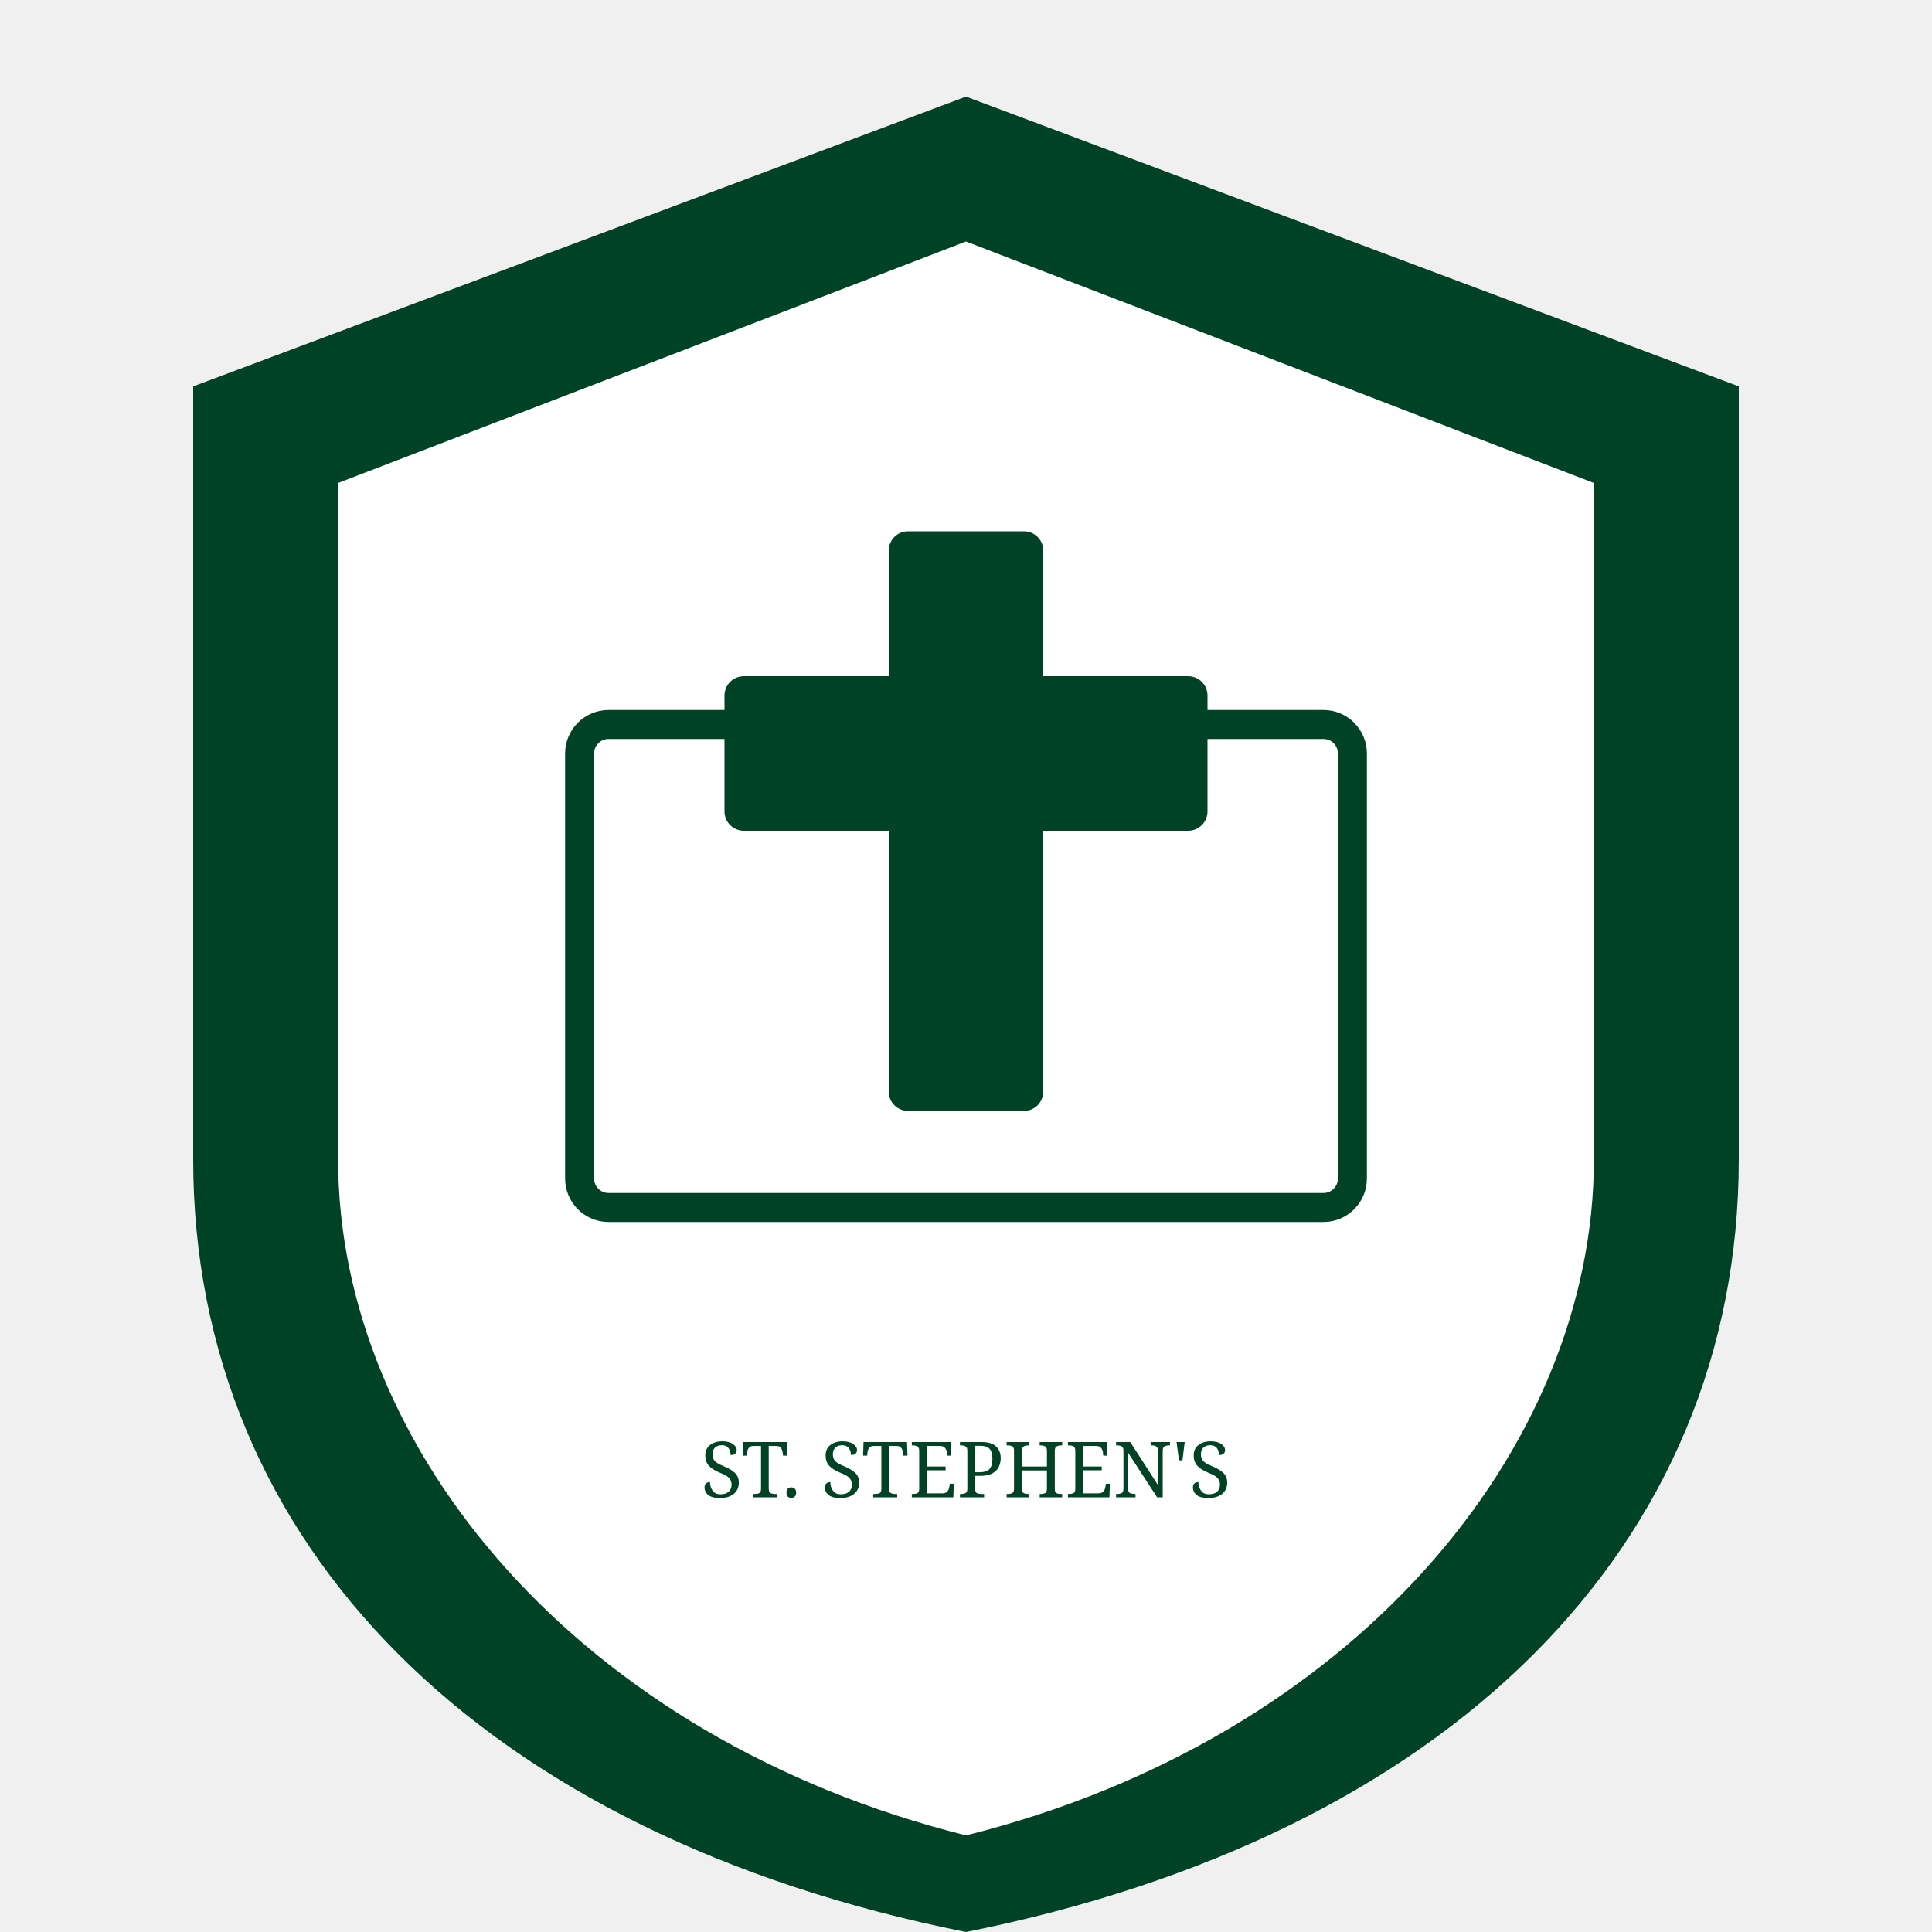
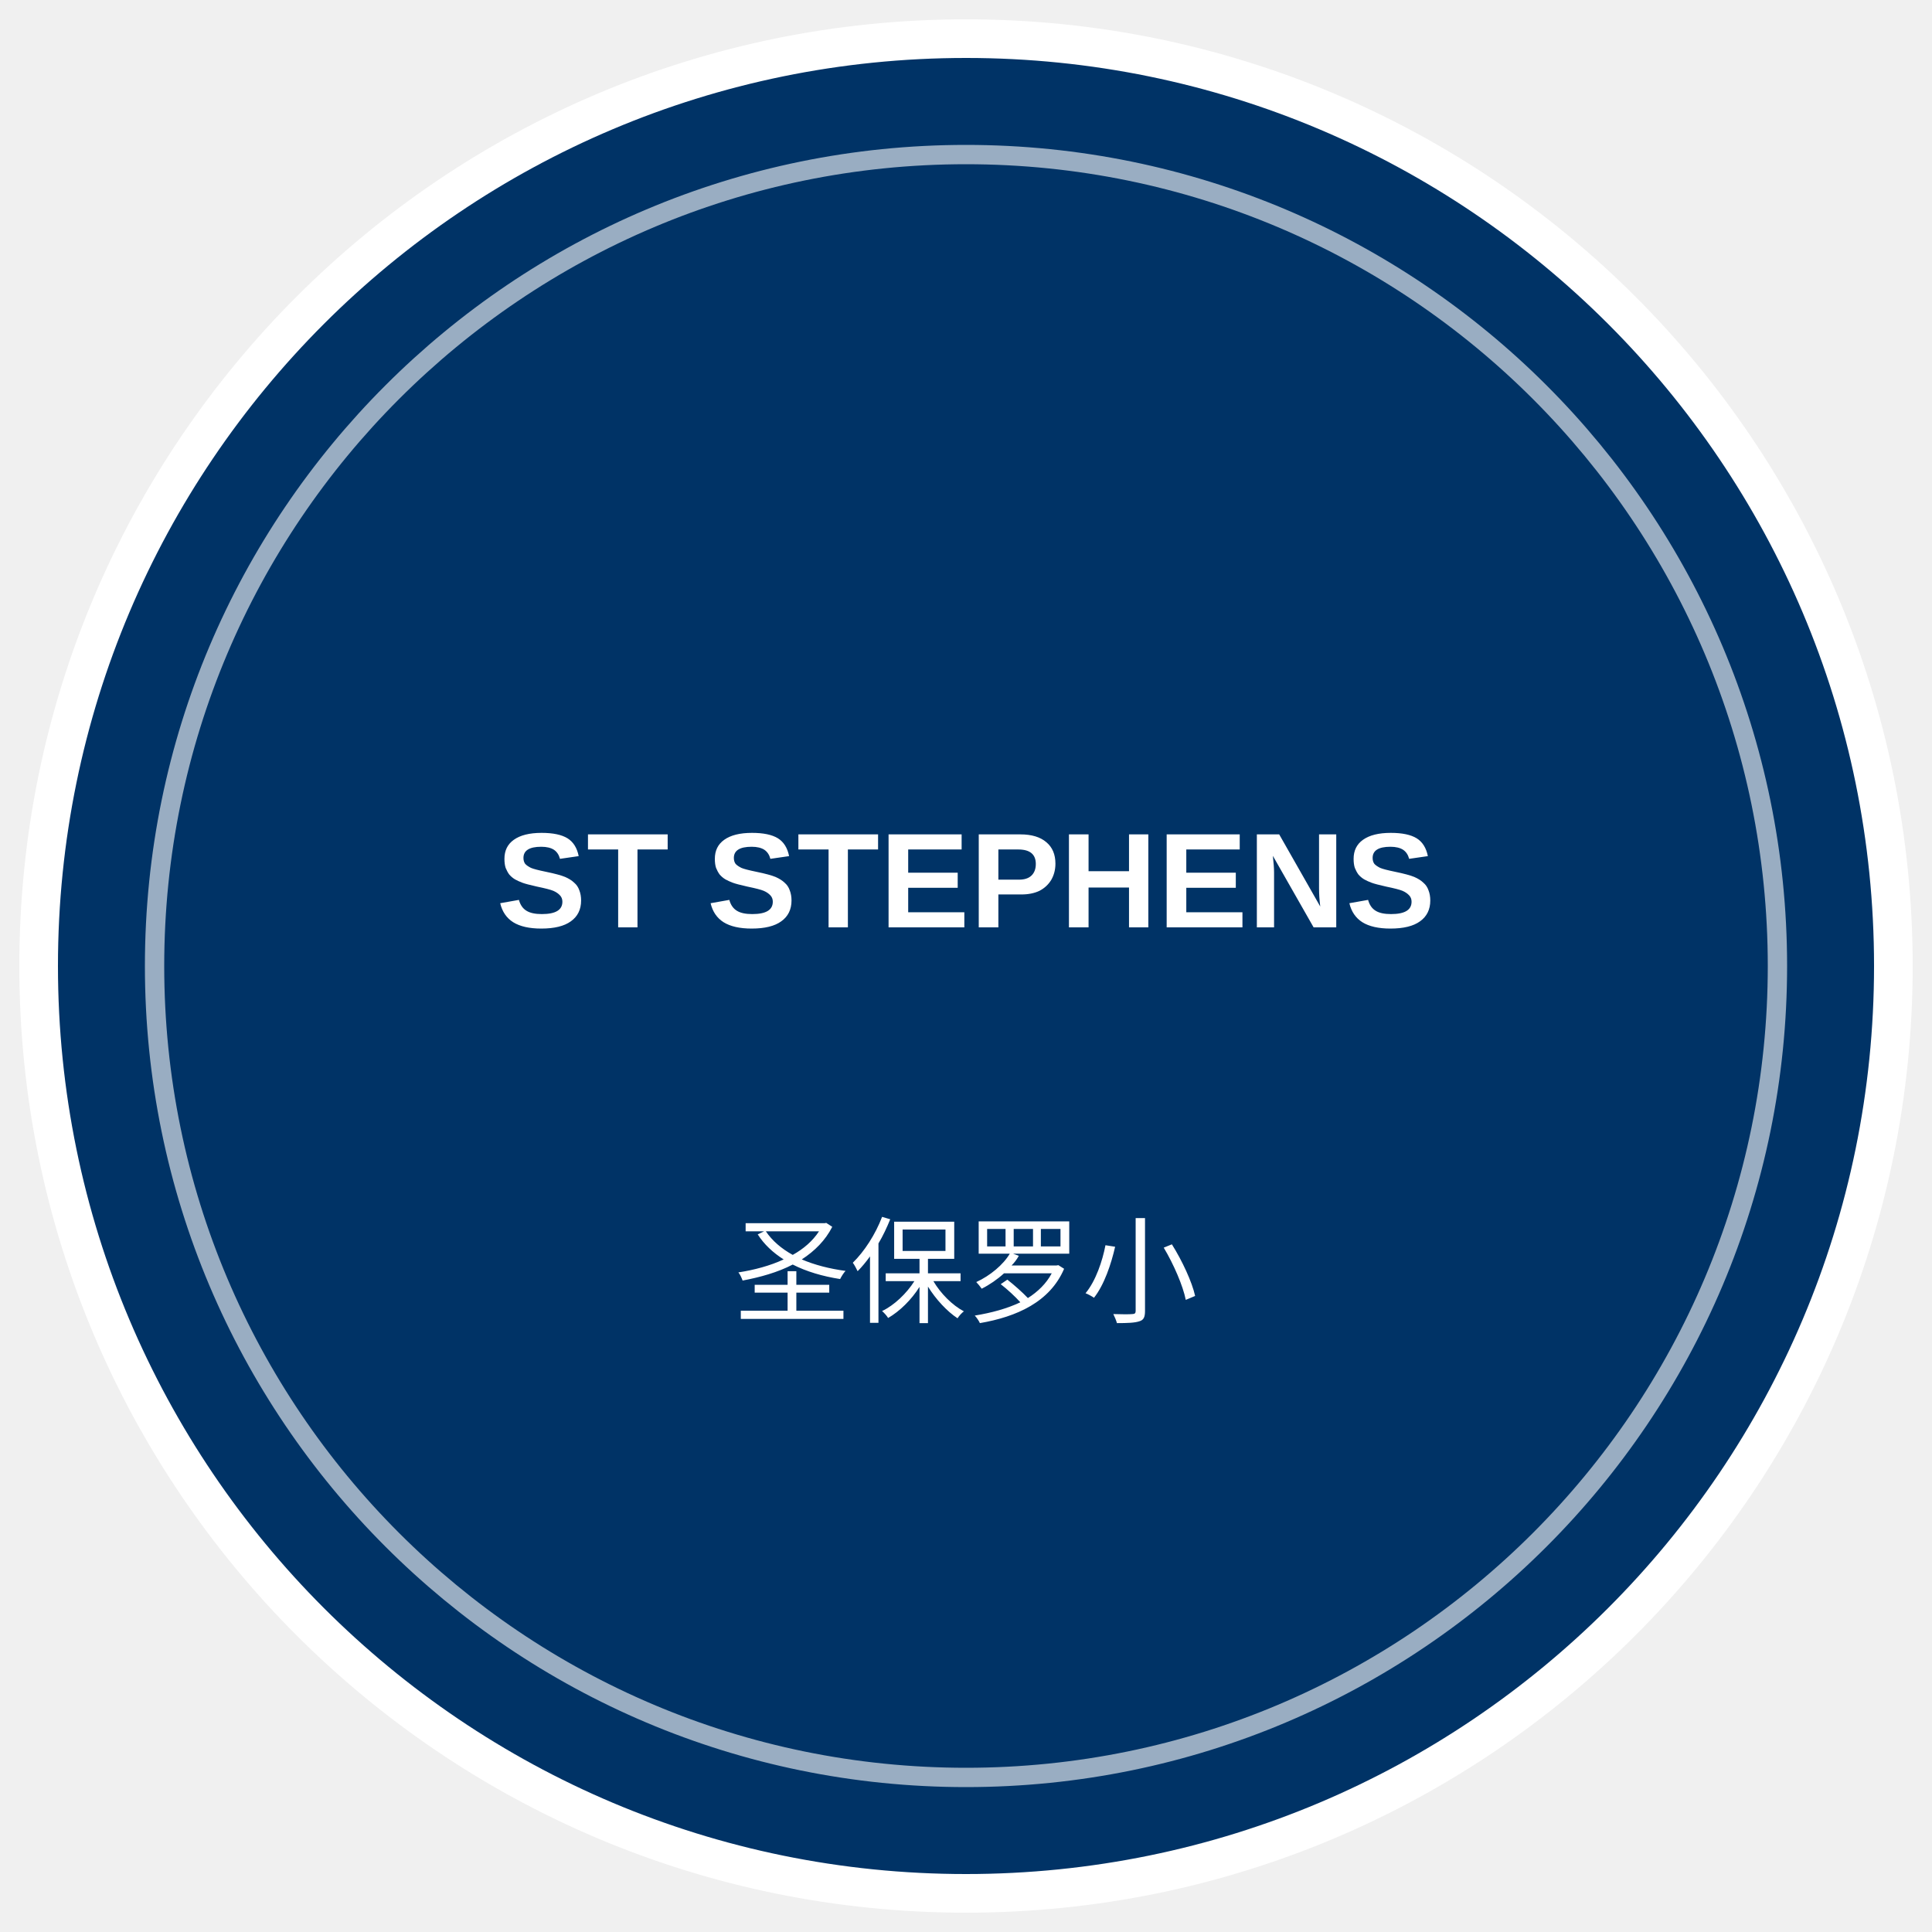
- <svg xmlns="http://www.w3.org/2000/svg" viewBox="0 0 200 200">
-   <path d="M100 10 L180 40 L180 120 C180 160 150 190 100 200 C50 190 20 160 20 120 L20 40 Z" fill="#004225" />
-   <path d="M100 25 L165 50 L165 120 C165 150 140 180 100 190 C60 180 35 150 35 120 L35 50 Z" fill="#FFFFFF" />
-   <rect x="60" y="75" width="80" height="50" fill="none" stroke="#004225" stroke-width="3" rx="3" />
-   <rect x="92" y="55" width="16" height="60" fill="#004225" rx="2" />
-   <rect x="75" y="70" width="50" height="16" fill="#004225" rx="2" />
-   <text x="100" y="155" font-family="Georgia, serif" font-size="8" fill="#004225" text-anchor="middle">ST. STEPHEN'S</text>
+ <svg xmlns="http://www.w3.org/2000/svg" viewBox="0 0 100 100">
+   <circle cx="50" cy="50" r="48" fill="#003366" stroke="#FFFFFF" stroke-width="2" />
+   <circle cx="50" cy="50" r="42" fill="none" stroke="#FFFFFF" stroke-width="1" opacity="0.6" />
+   <text x="50" y="48" text-anchor="middle" fill="#FFFFFF" font-size="7" font-family="Arial" font-weight="bold">ST STEPHENS</text>
+   <text x="50" y="68" text-anchor="middle" fill="#FFFFFF" font-size="6" font-family="Arial">圣保罗小</text>
</svg>
